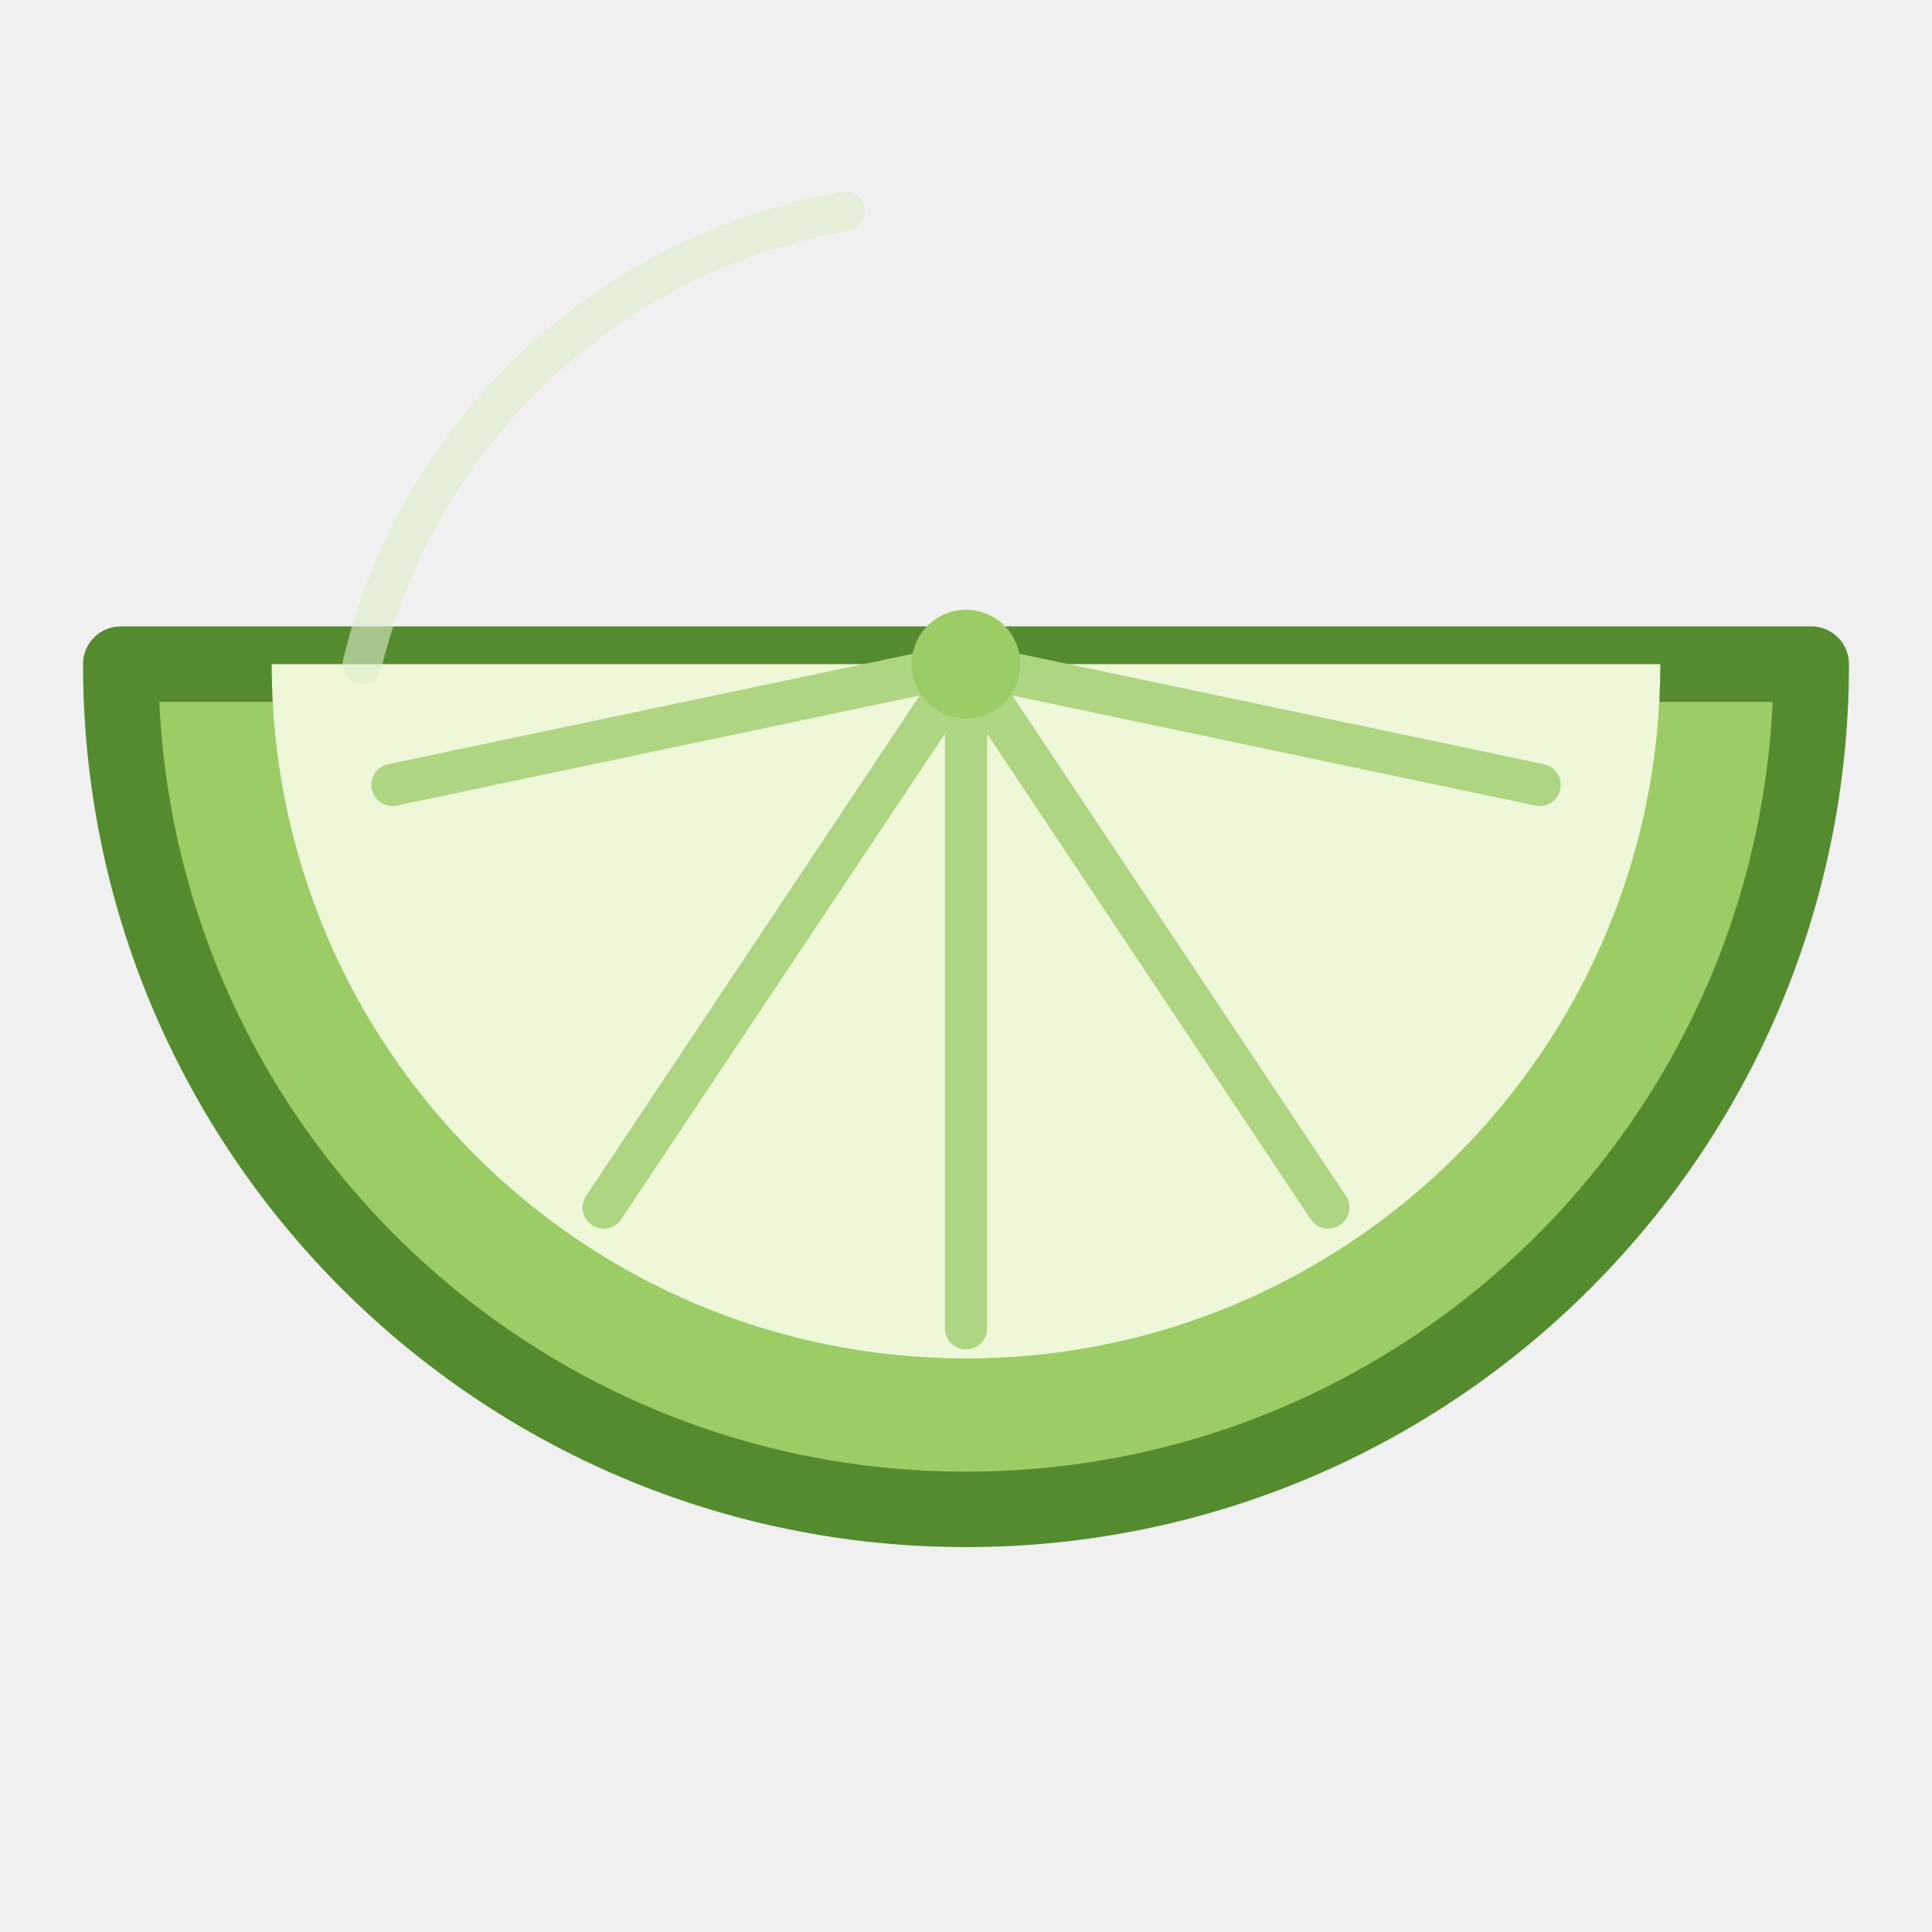
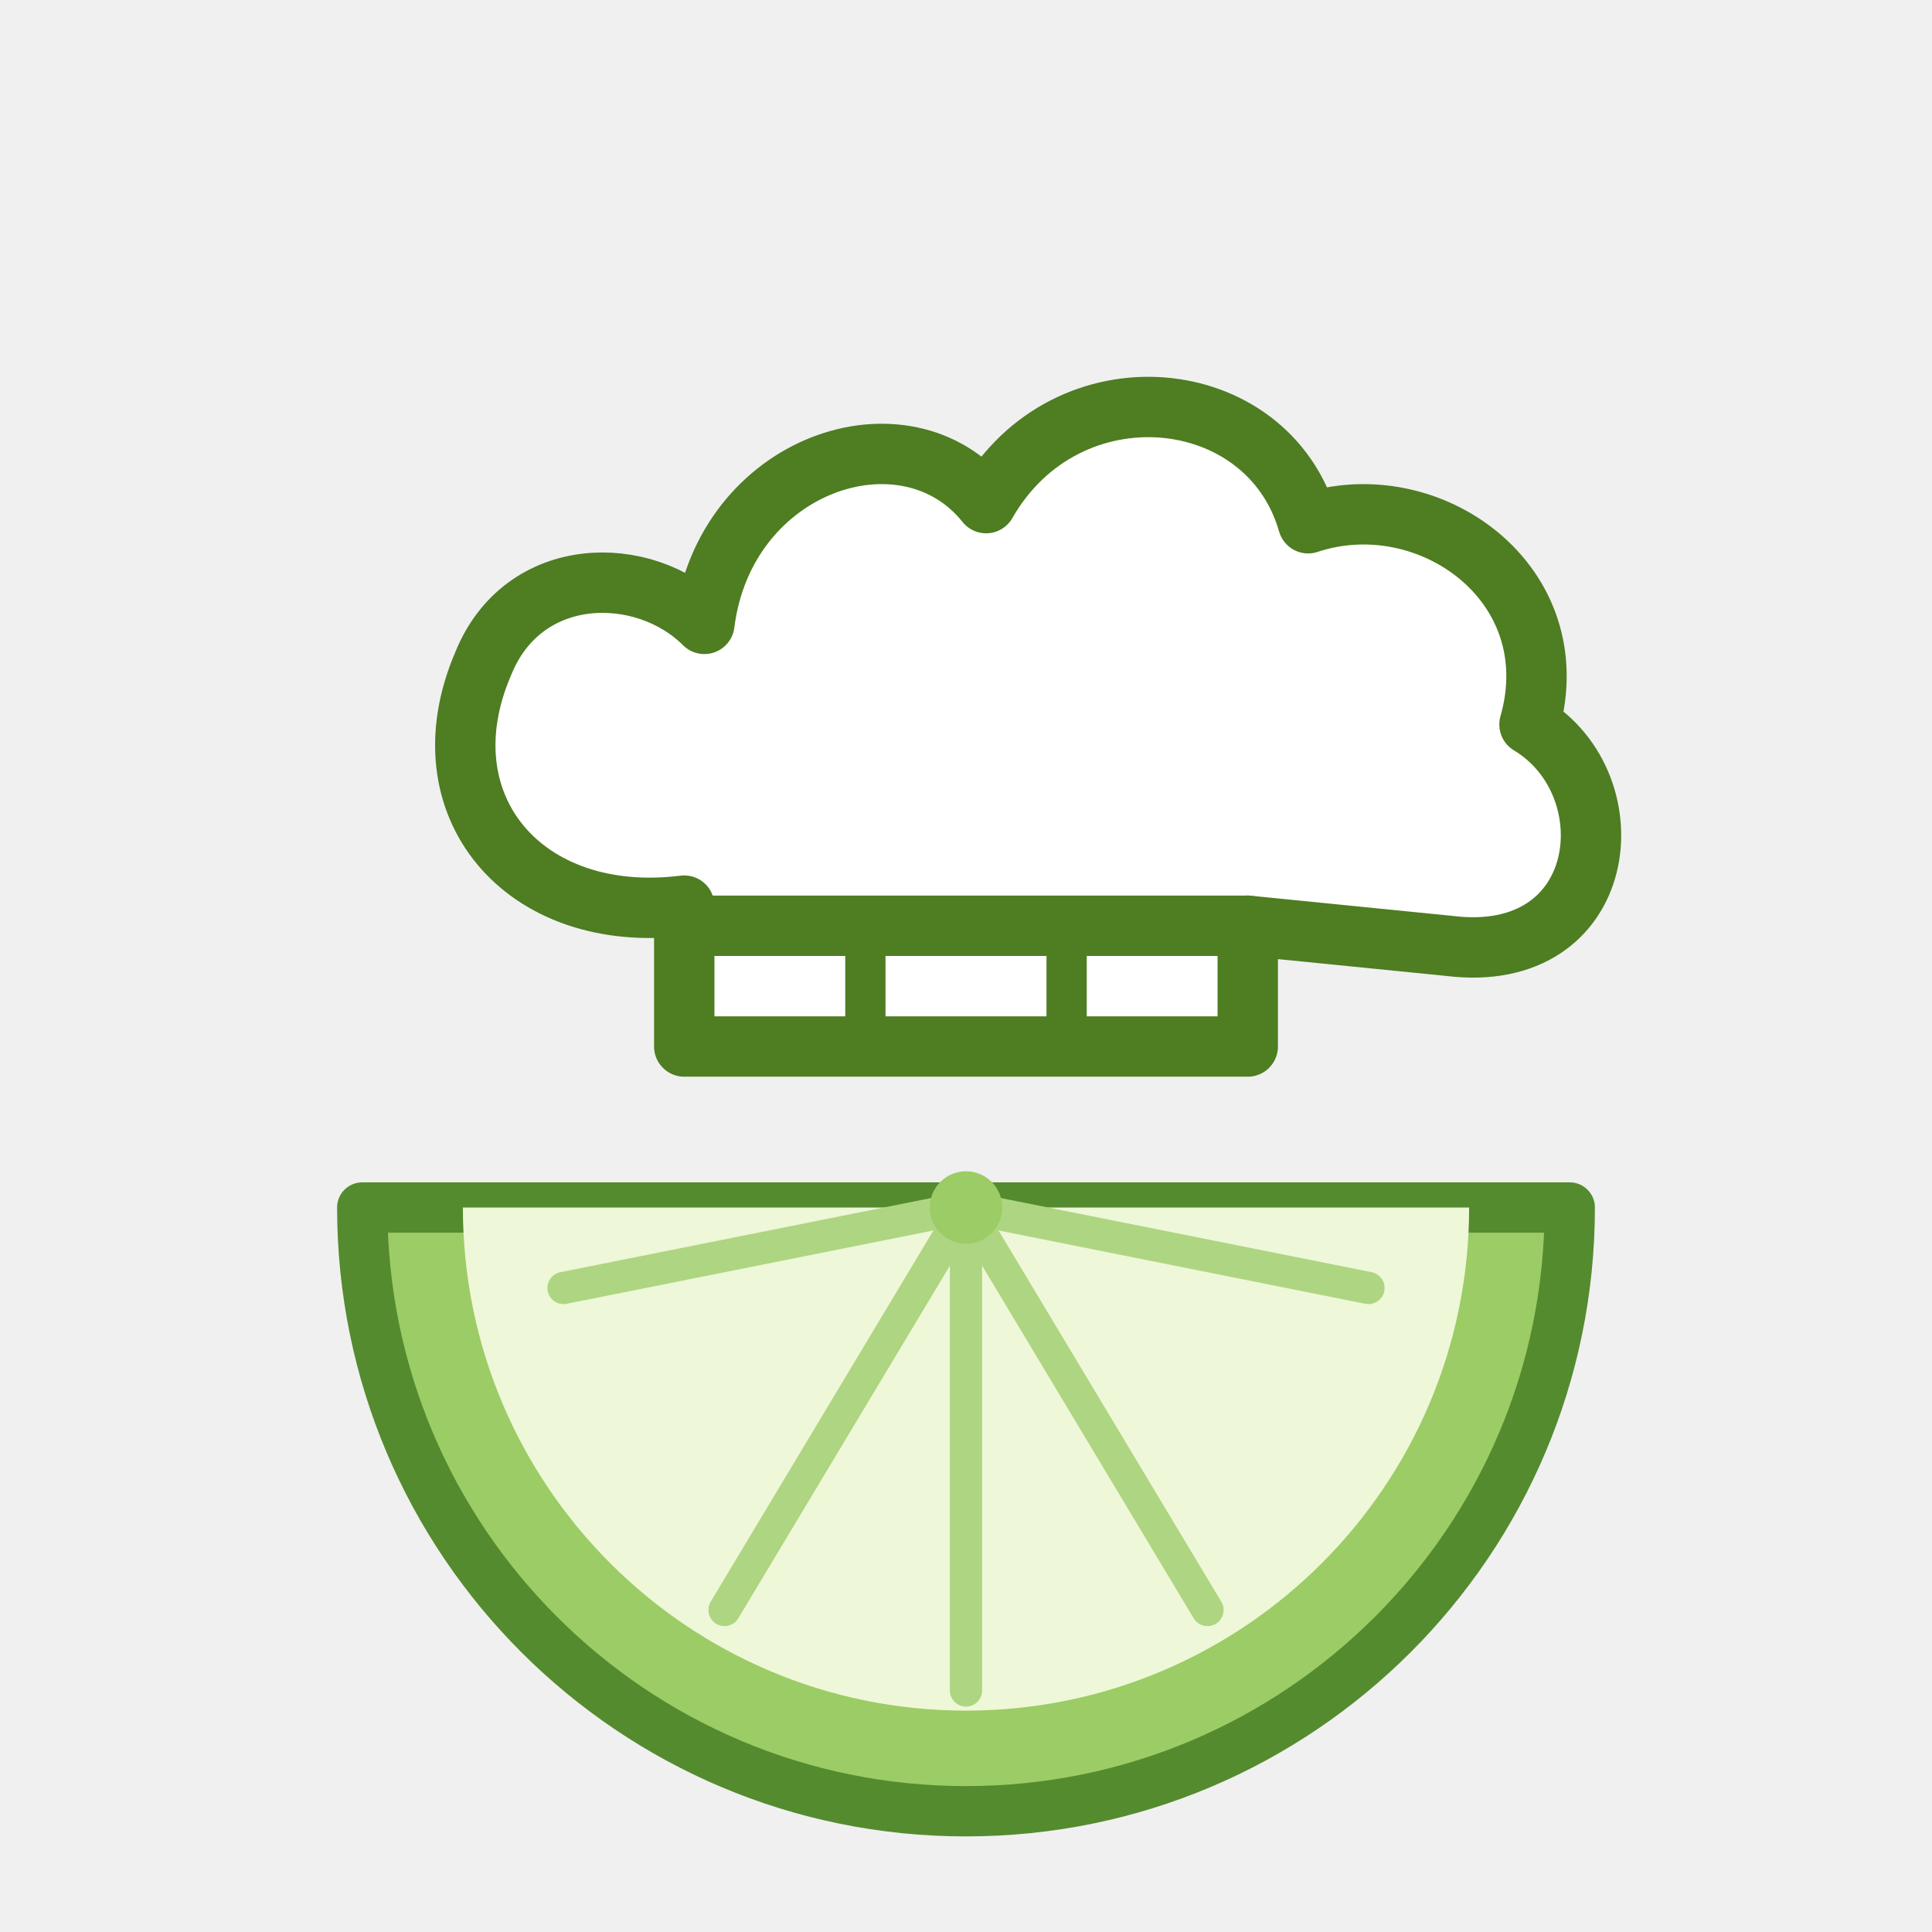
- <svg xmlns="http://www.w3.org/2000/svg" viewBox="0 0 64 64">
-   <path d="M 4 22 A 28 28 0 0 0 60 22 Z" fill="#9ccc65" stroke="#558b2f" stroke-width="2.5" stroke-linejoin="round" />
-   <path d="M 9 22 A 23 23 0 0 0 55 22 Z" fill="#eef7d8" />
-   <g stroke="#aed581" stroke-width="1.4" stroke-linecap="round" fill="none">
-     <line x1="32" y1="22" x2="13" y2="26" />
-     <line x1="32" y1="22" x2="20" y2="40" />
-     <line x1="32" y1="22" x2="32" y2="44" />
-     <line x1="32" y1="22" x2="44" y2="40" />
-     <line x1="32" y1="22" x2="51" y2="26" />
+ <svg xmlns="http://www.w3.org/2000/svg" viewBox="0 0 96 96">
+   <g stroke="#4e7d22" stroke-width="3" stroke-linejoin="round" stroke-linecap="round">
+     <path d="M34 52 L34 45              C26 46 21 40 24 33              C26 28 32 28 35 31              C36 23 45 20 49 25              C53 18 63 19 65 26              C71 24 78 29 76 36              C81 39 80 48 72 47              L62 46 L62 52 Z" fill="#ffffff" />
+     <path d="M34 46 H62" fill="none" />
+     <path d="M43 46 V52 M53 46 V52" fill="none" stroke-width="2" />
  </g>
-   <circle cx="32" cy="22" r="1.8" fill="#9ccc65" />
-   <path d="M 12 22 A 20 20 0 0 1 28 7" fill="none" stroke="#dcedc8" stroke-width="1.3" stroke-linecap="round" opacity="0.6" />
+   <path d="M18 60 A30 30 0 0 0 78 60 Z" fill="#9ccc65" stroke="#558b2f" stroke-width="2.5" stroke-linejoin="round" />
+   <path d="M23 60 A25 25 0 0 0 73 60 Z" fill="#eef7d8" />
+   <g stroke="#aed581" stroke-width="1.6" stroke-linecap="round" fill="none">
+     <line x1="48" y1="60" x2="28" y2="64" />
+     <line x1="48" y1="60" x2="36" y2="80" />
+     <line x1="48" y1="60" x2="48" y2="84" />
+     <line x1="48" y1="60" x2="60" y2="80" />
+     <line x1="48" y1="60" x2="68" y2="64" />
+   </g>
+   <circle cx="48" cy="60" r="1.8" fill="#9ccc65" />
</svg>
